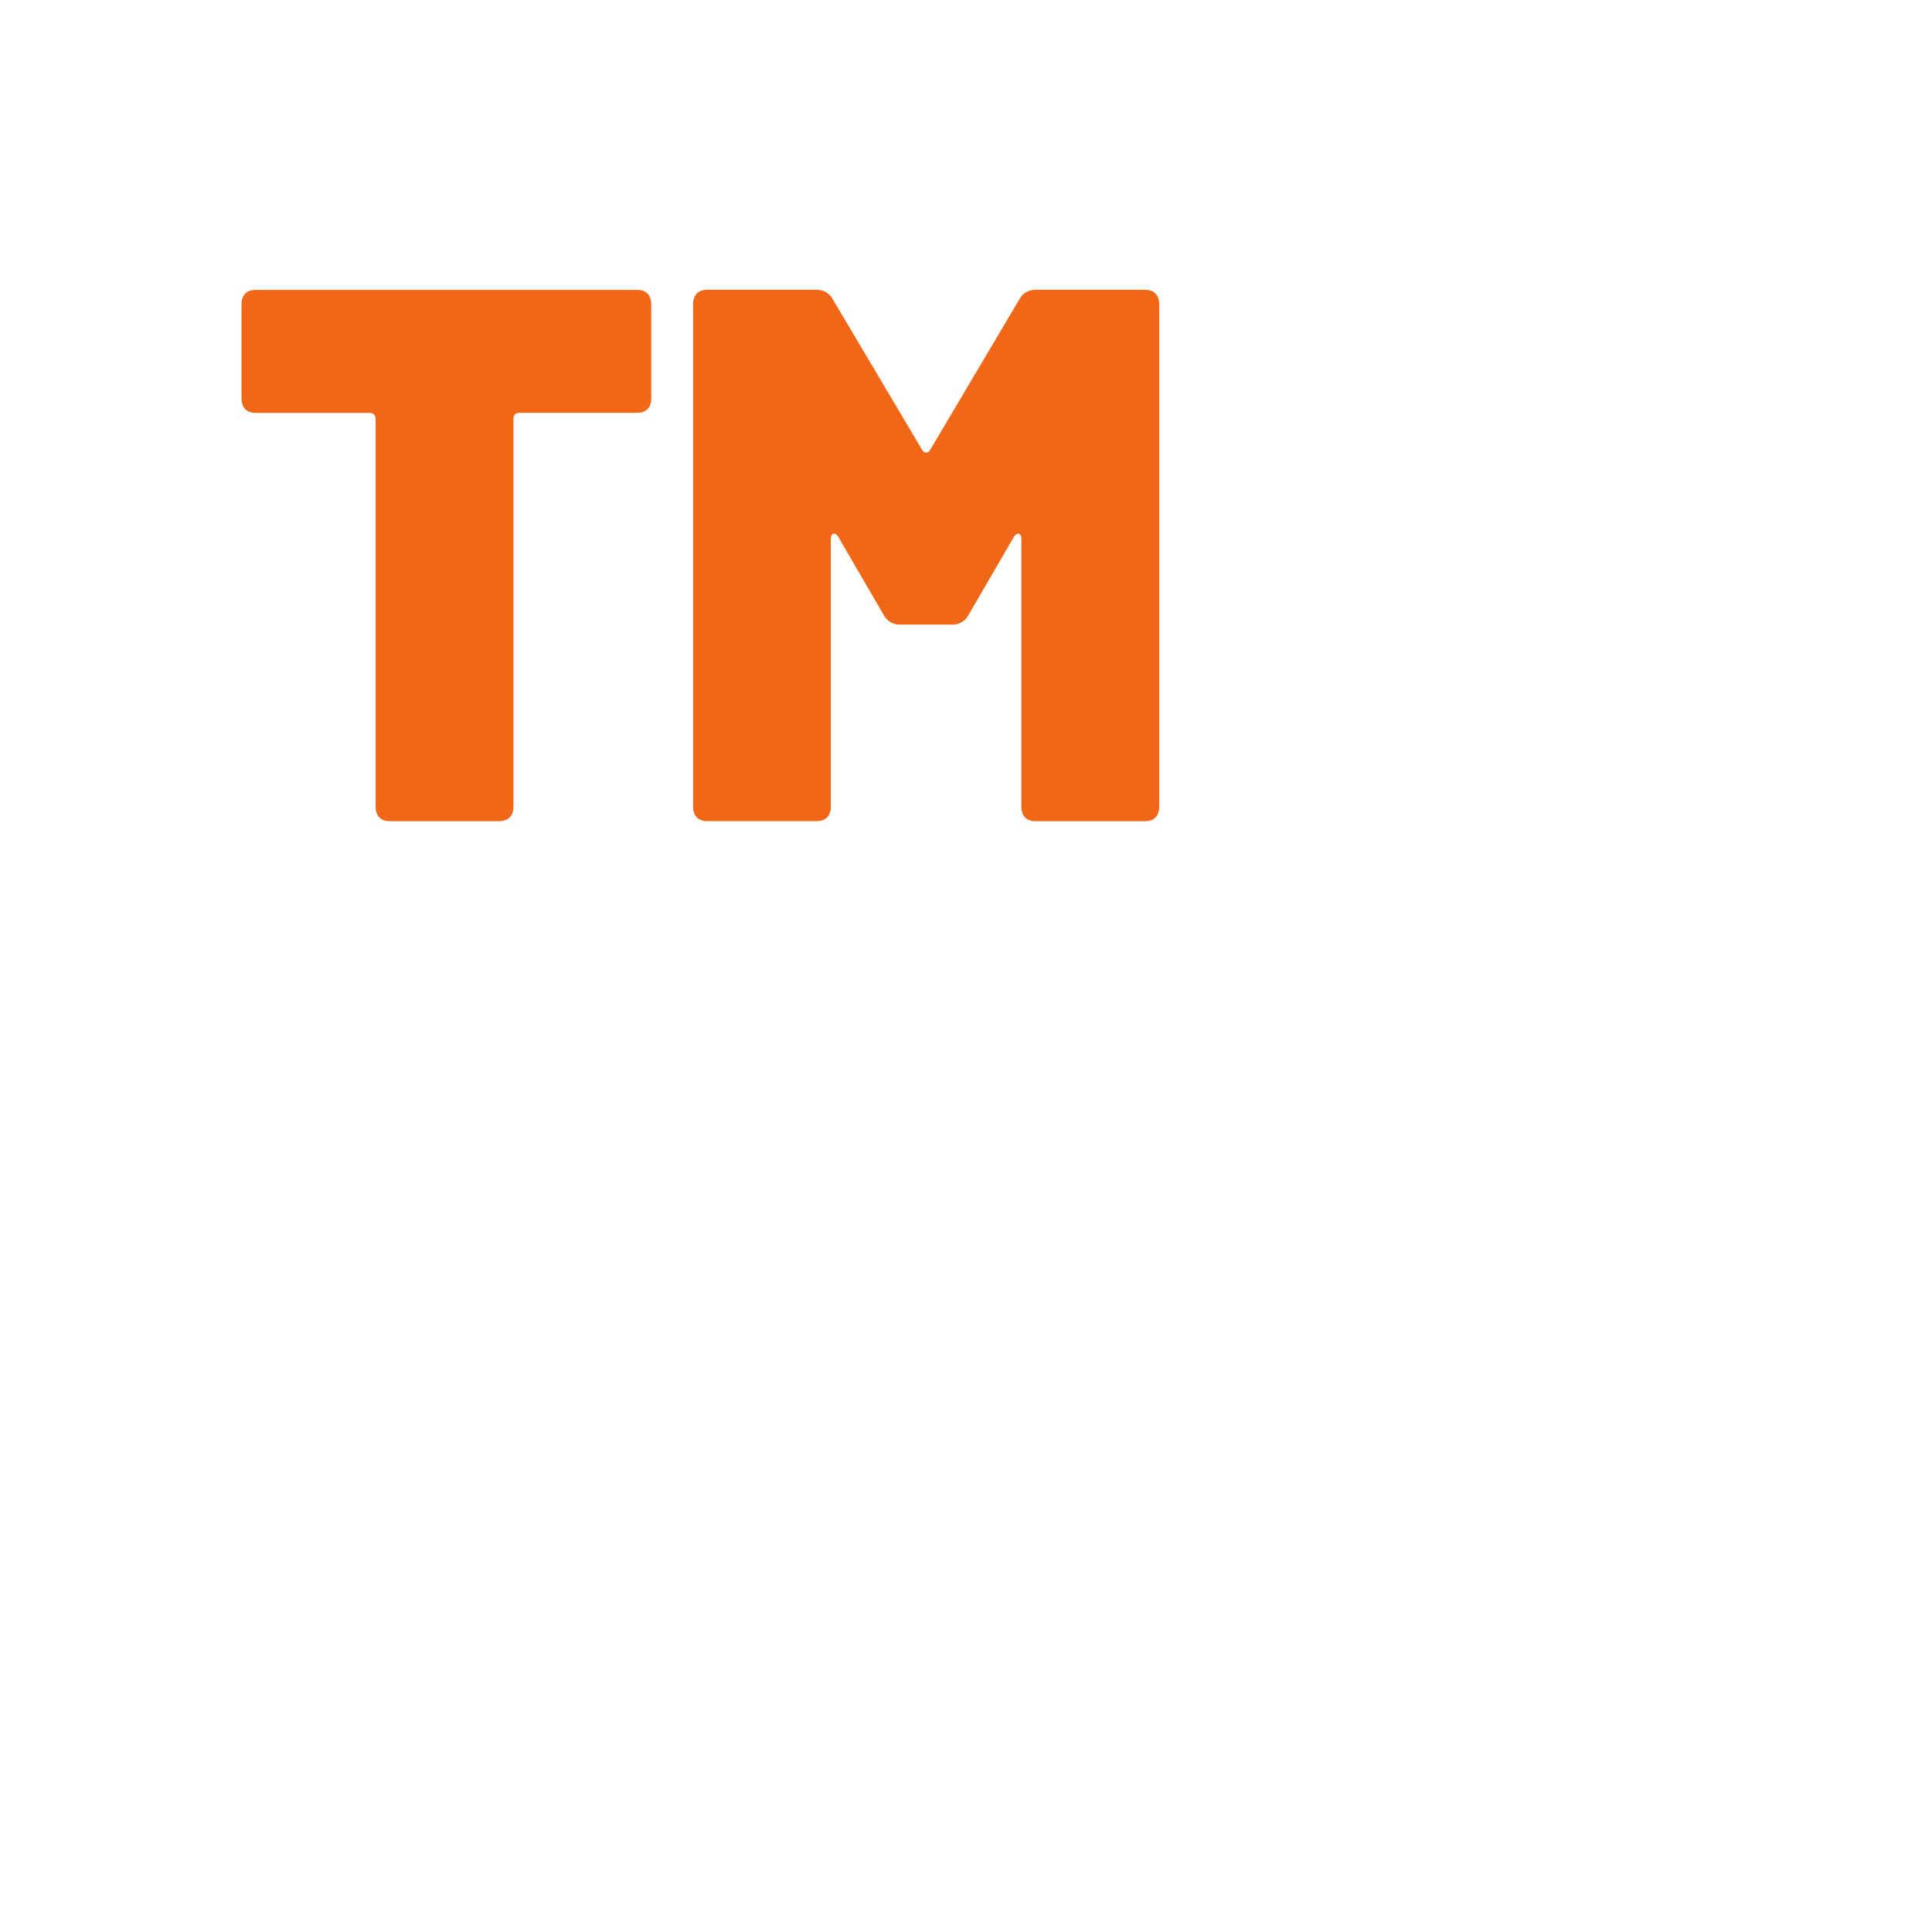
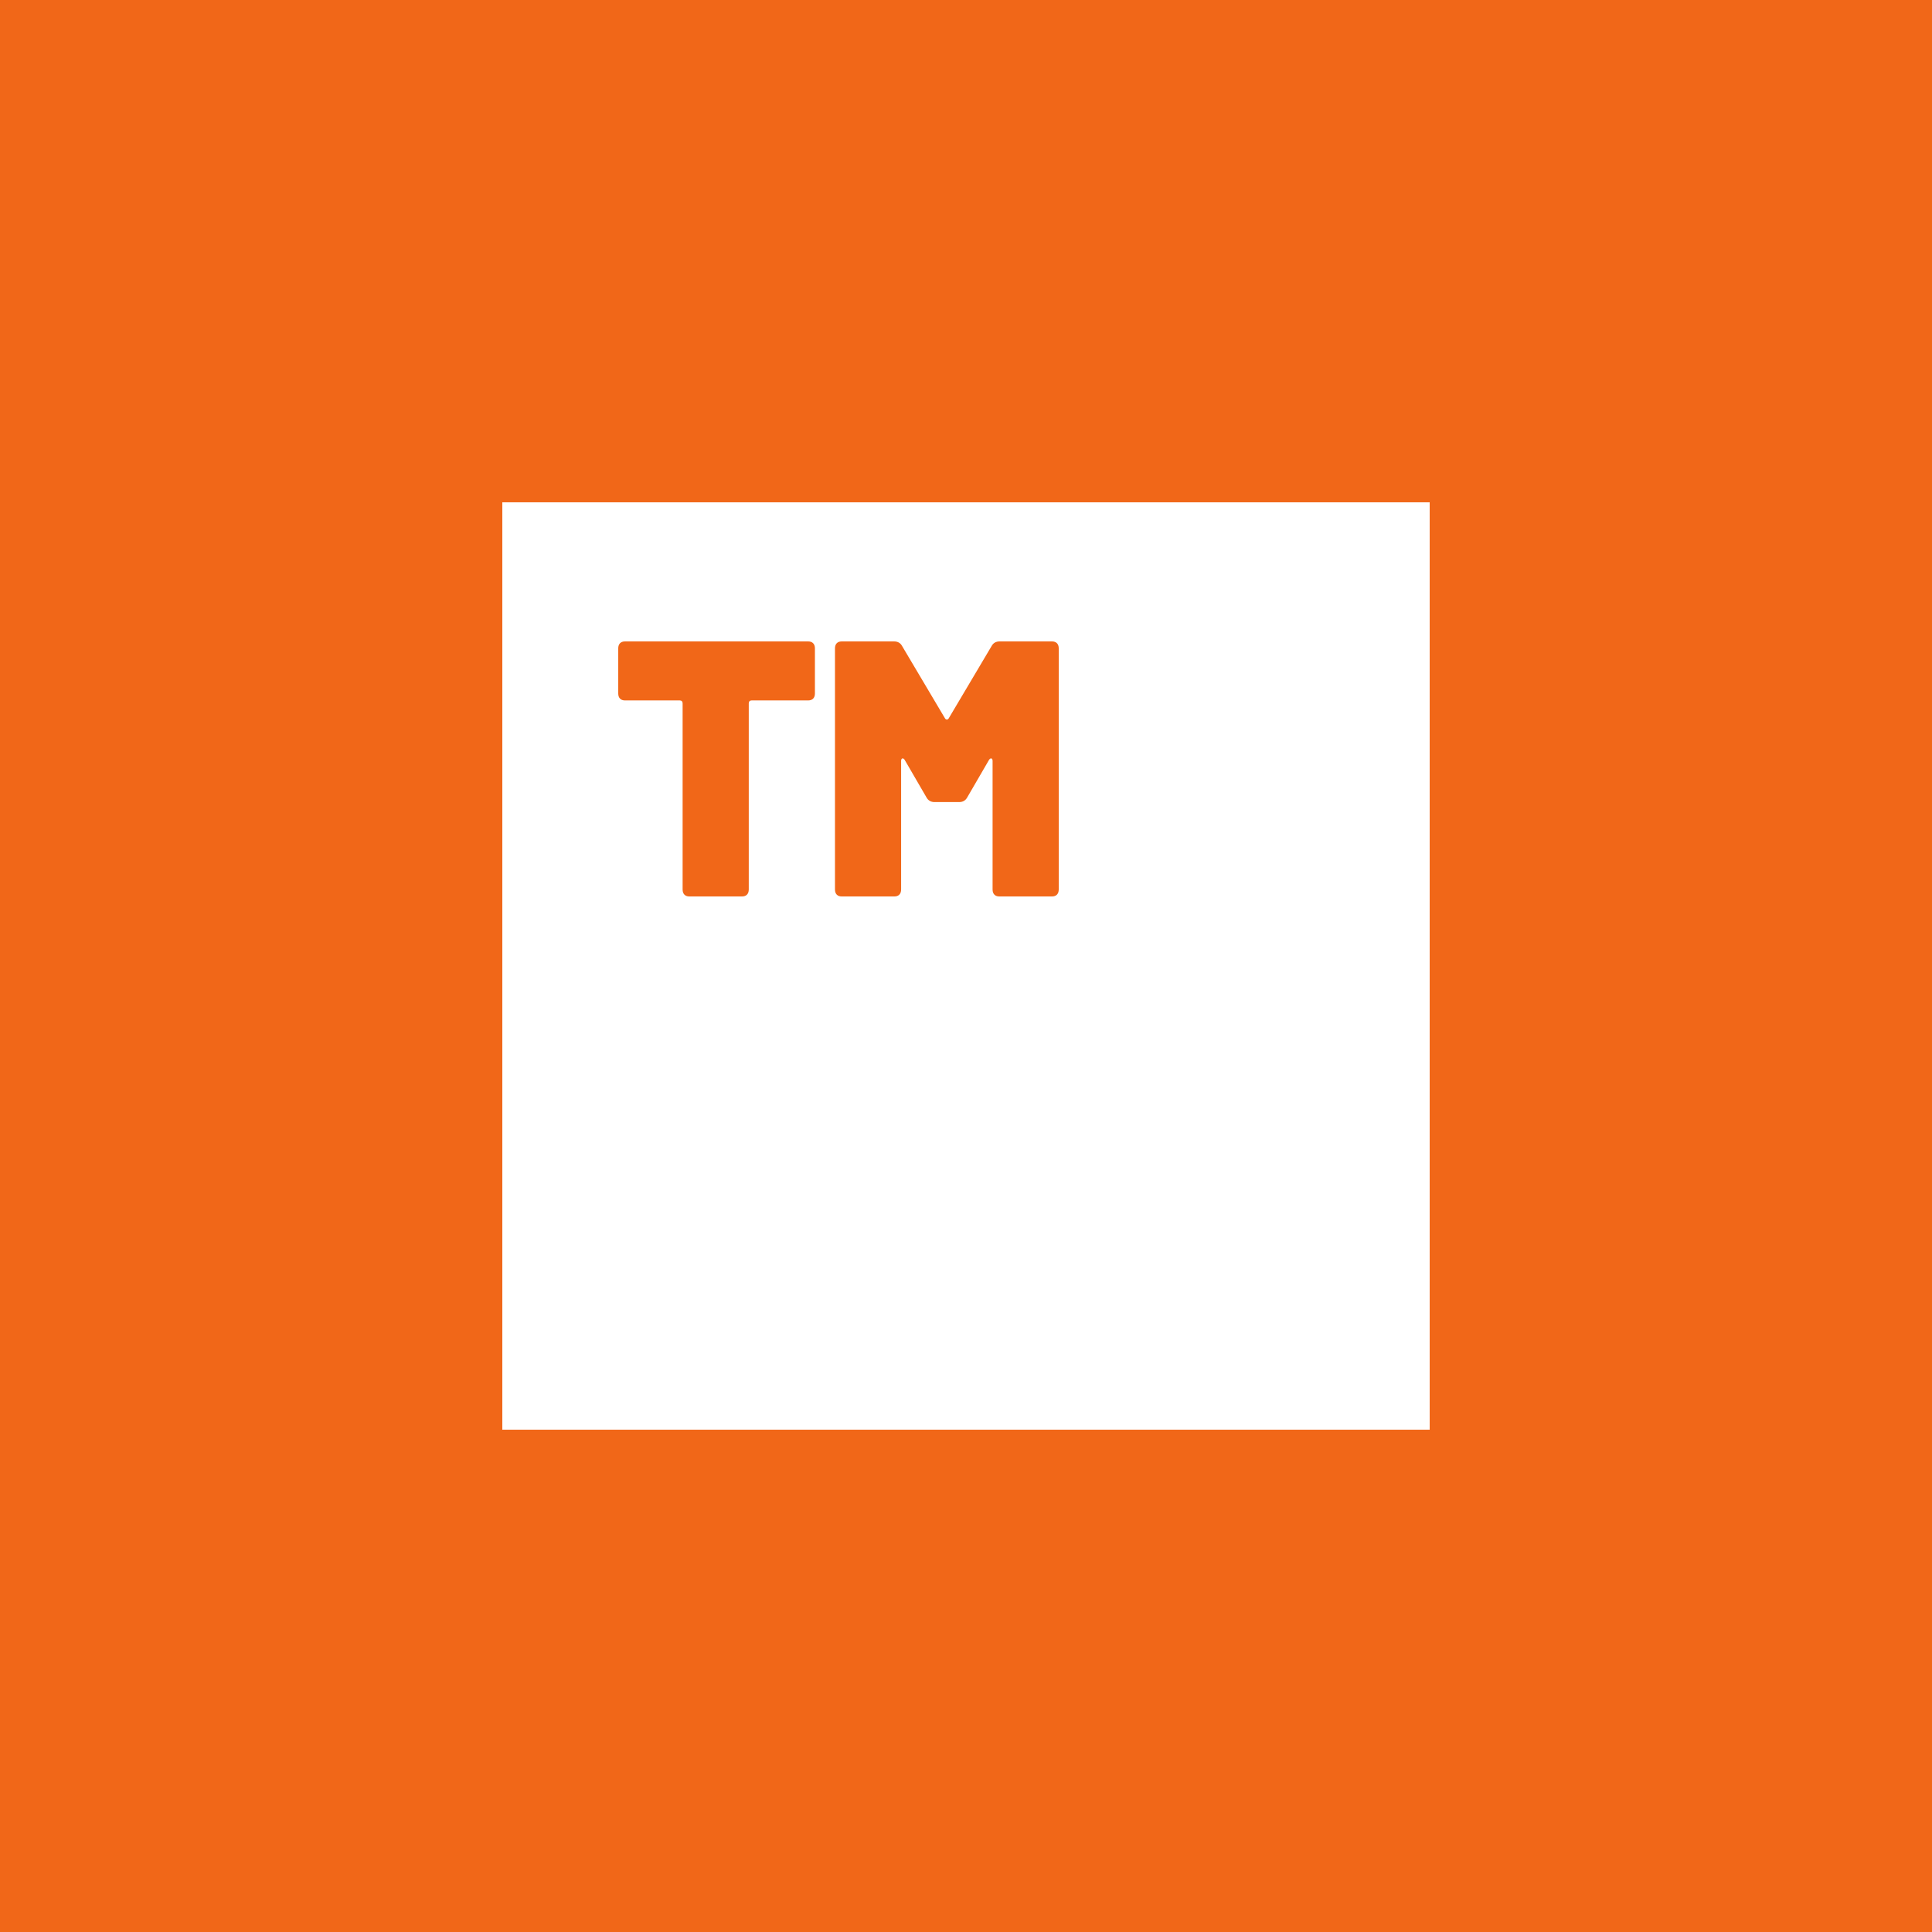
- <svg xmlns="http://www.w3.org/2000/svg" width="24" height="24">
-   <g fill="none" fill-rule="evenodd">
-     <path fill="#FFF" d="M0 0h24v24H0z" />
-     <path fill="#F16718" fill-rule="nonzero" d="M6.205 10.2c.11 0 .173-.066.173-.18V5.204c0-.047.027-.076.073-.076h1.466c.11 0 .173-.066.173-.179V3.78c0-.113-.064-.179-.173-.179H3.173c-.11 0-.173.066-.173.18v1.168c0 .113.064.18.173.18h1.42c.046 0 .073.028.073.075v4.818c0 .113.064.179.173.179h1.366zm3.943 0c.109 0 .173-.066.173-.18V6.694c0-.076.054-.085.09-.029l.565.971a.222.222 0 00.21.123h.637a.222.222 0 00.21-.123l.564-.97c.037-.057.091-.048.091.028v3.328c0 .113.064.179.173.179h1.366c.11 0 .173-.066.173-.18V3.78c0-.114-.064-.18-.173-.18H12.87a.222.222 0 00-.21.123l-1.1 1.857c-.028.057-.083.057-.11 0l-1.102-1.857a.222.222 0 00-.21-.123H8.783c-.11 0-.173.066-.173.18v6.24c0 .114.064.18.173.18h1.366z" />
-   </g>
+ <svg xmlns="http://www.w3.org/2000/svg" width="50" height="50" viewBox="0 0 50 50" fill="none">
+   <rect width="50" height="50" fill="#F16718" />
+   <rect x="13" y="13" width="24" height="24" fill="white" />
+   <path fill-rule="evenodd" clip-rule="evenodd" d="M19.378 23.02C19.378 23.134 19.314 23.2 19.205 23.2H17.839C17.73 23.2 17.666 23.134 17.666 23.02V18.203C17.666 18.155 17.639 18.127 17.593 18.127H16.173C16.064 18.127 16 18.061 16 17.948V16.779C16 16.666 16.064 16.6 16.173 16.6H20.917C21.026 16.6 21.09 16.666 21.09 16.779V17.948C21.09 18.061 21.026 18.127 20.917 18.127H19.451C19.405 18.127 19.378 18.155 19.378 18.203V23.02ZM23.321 23.02C23.321 23.134 23.257 23.2 23.148 23.2H21.782C21.673 23.2 21.609 23.134 21.609 23.02V16.779C21.609 16.666 21.673 16.6 21.782 16.6H23.139C23.23 16.6 23.303 16.637 23.348 16.722L24.45 18.58C24.477 18.636 24.532 18.636 24.559 18.58L25.661 16.722C25.706 16.637 25.779 16.6 25.87 16.6H27.227C27.336 16.6 27.4 16.666 27.4 16.779V23.02C27.4 23.134 27.336 23.2 27.227 23.2H25.861C25.752 23.2 25.688 23.134 25.688 23.02V19.692C25.688 19.617 25.634 19.607 25.597 19.664L25.033 20.635C24.987 20.72 24.914 20.758 24.823 20.758H24.186C24.095 20.758 24.022 20.72 23.976 20.635L23.412 19.664C23.375 19.607 23.321 19.617 23.321 19.692V23.02Z" fill="#F16718" />
</svg>
